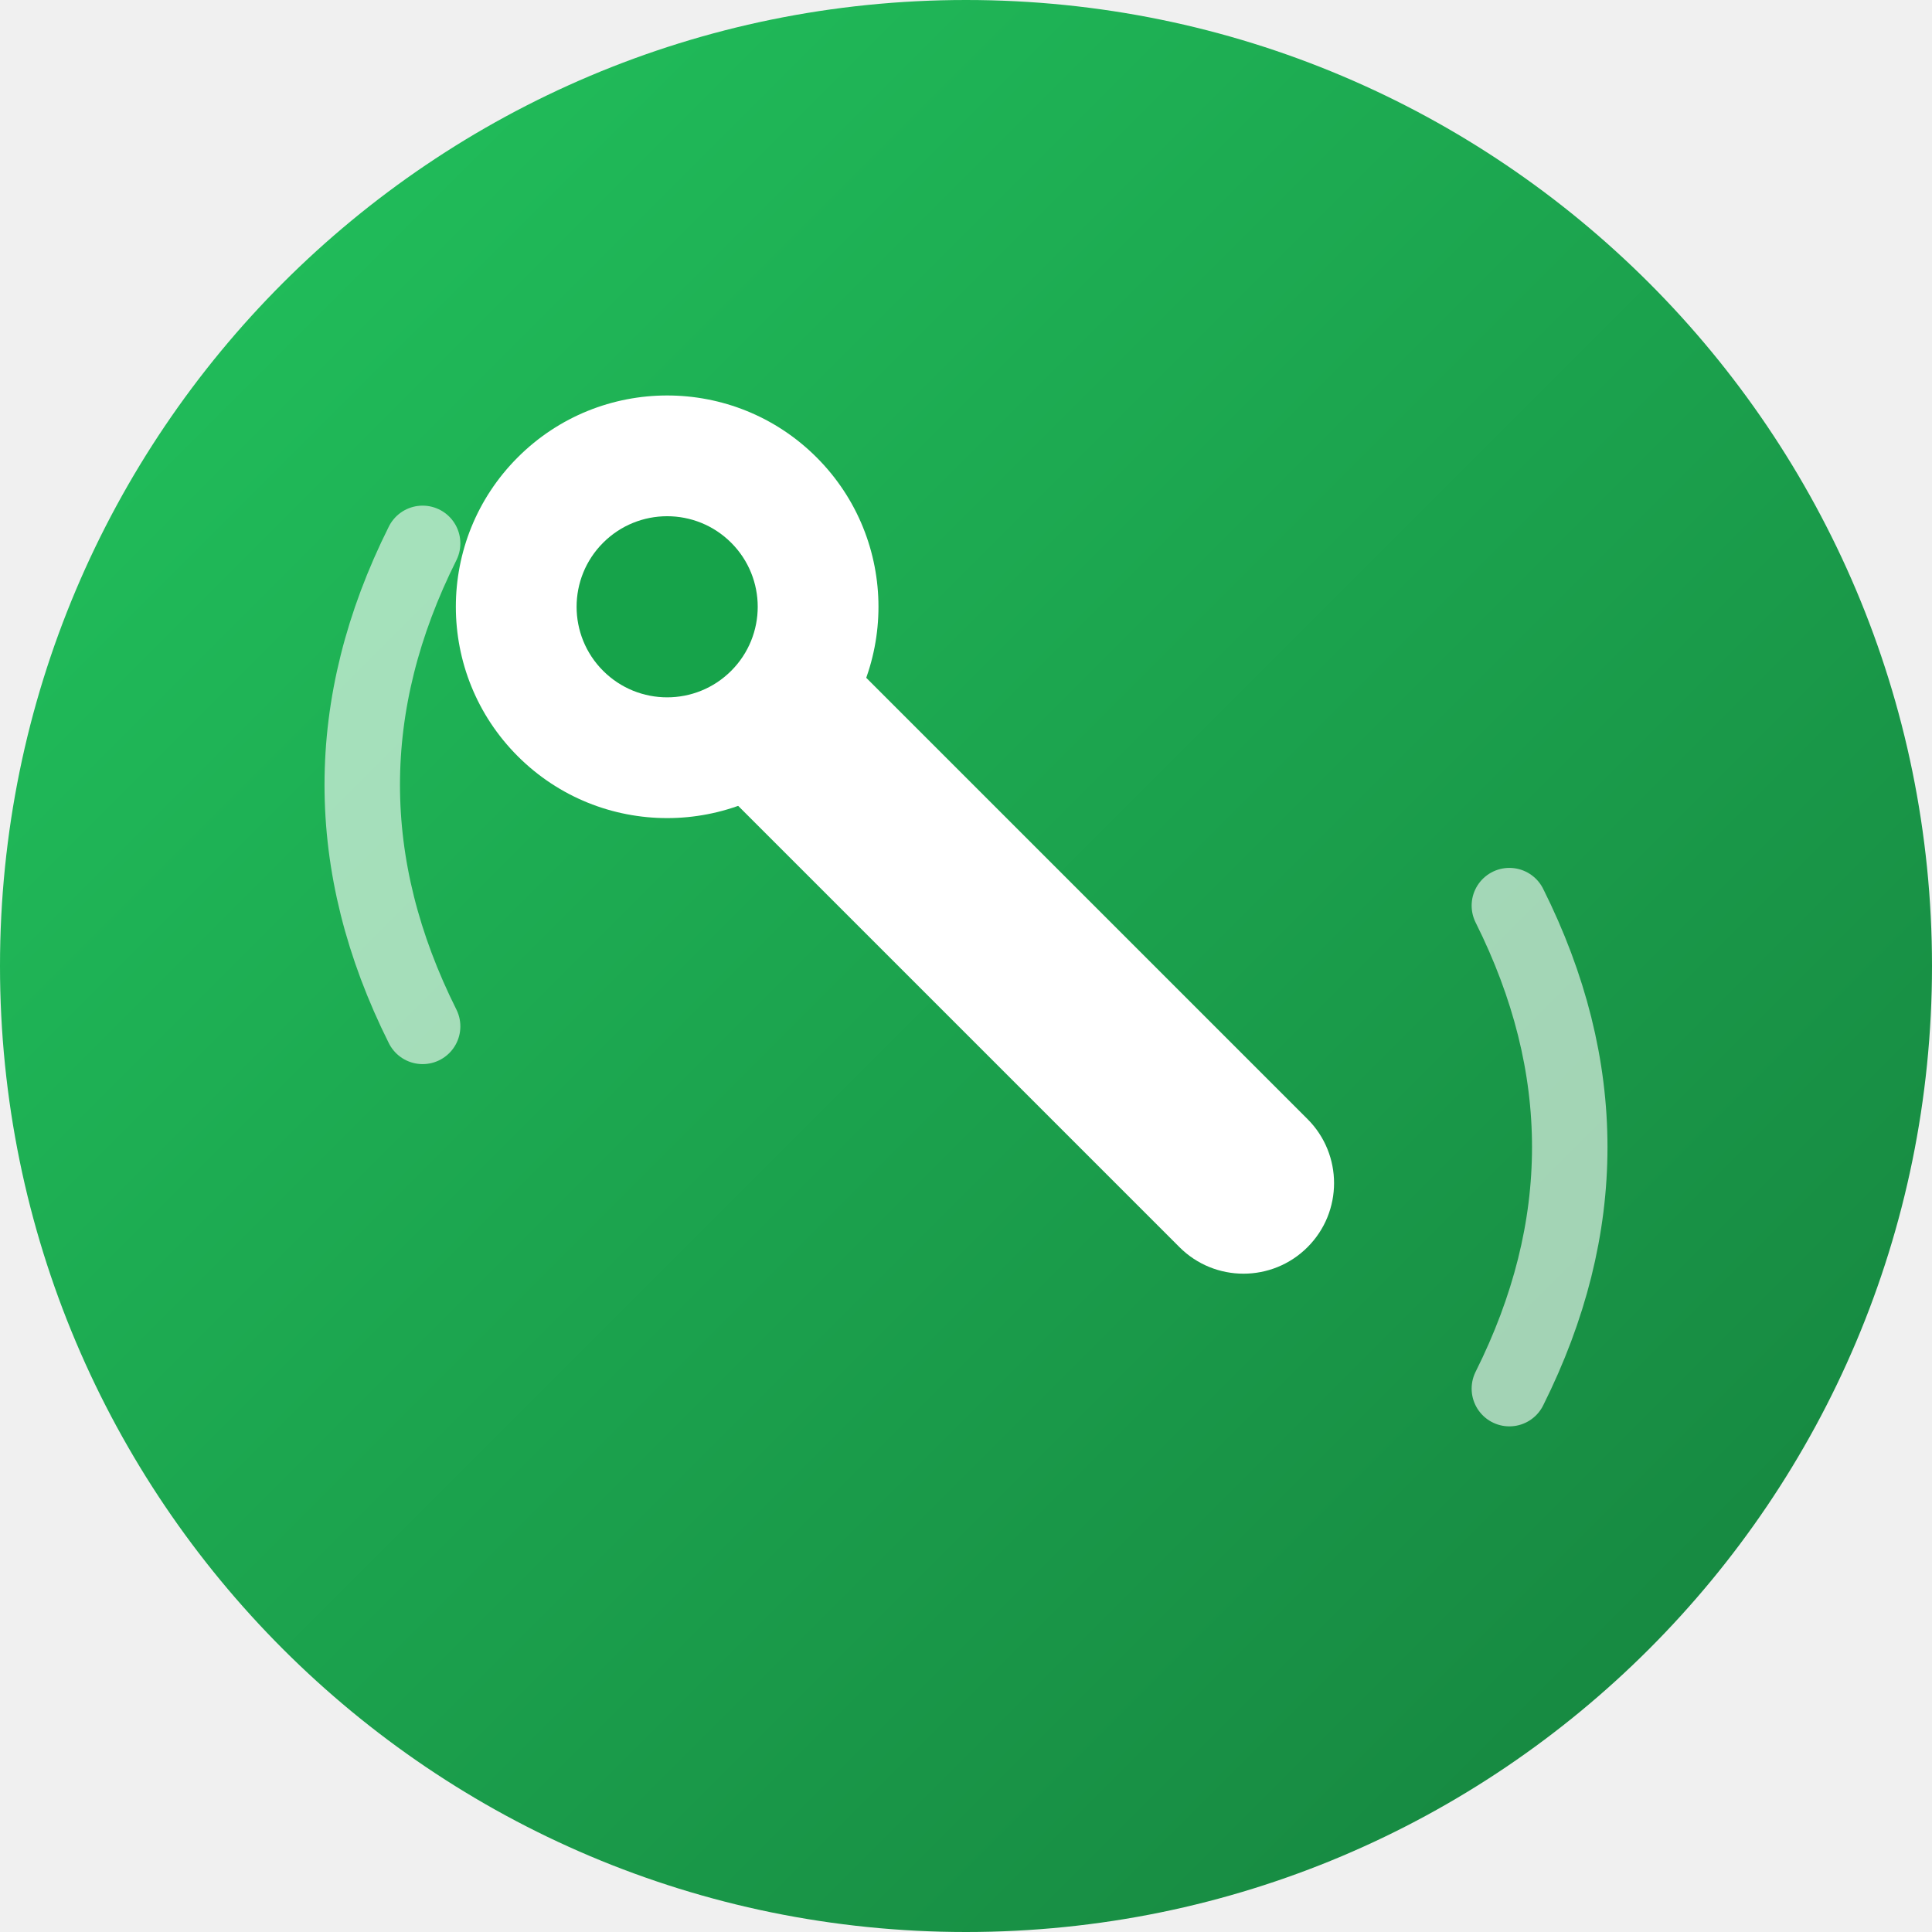
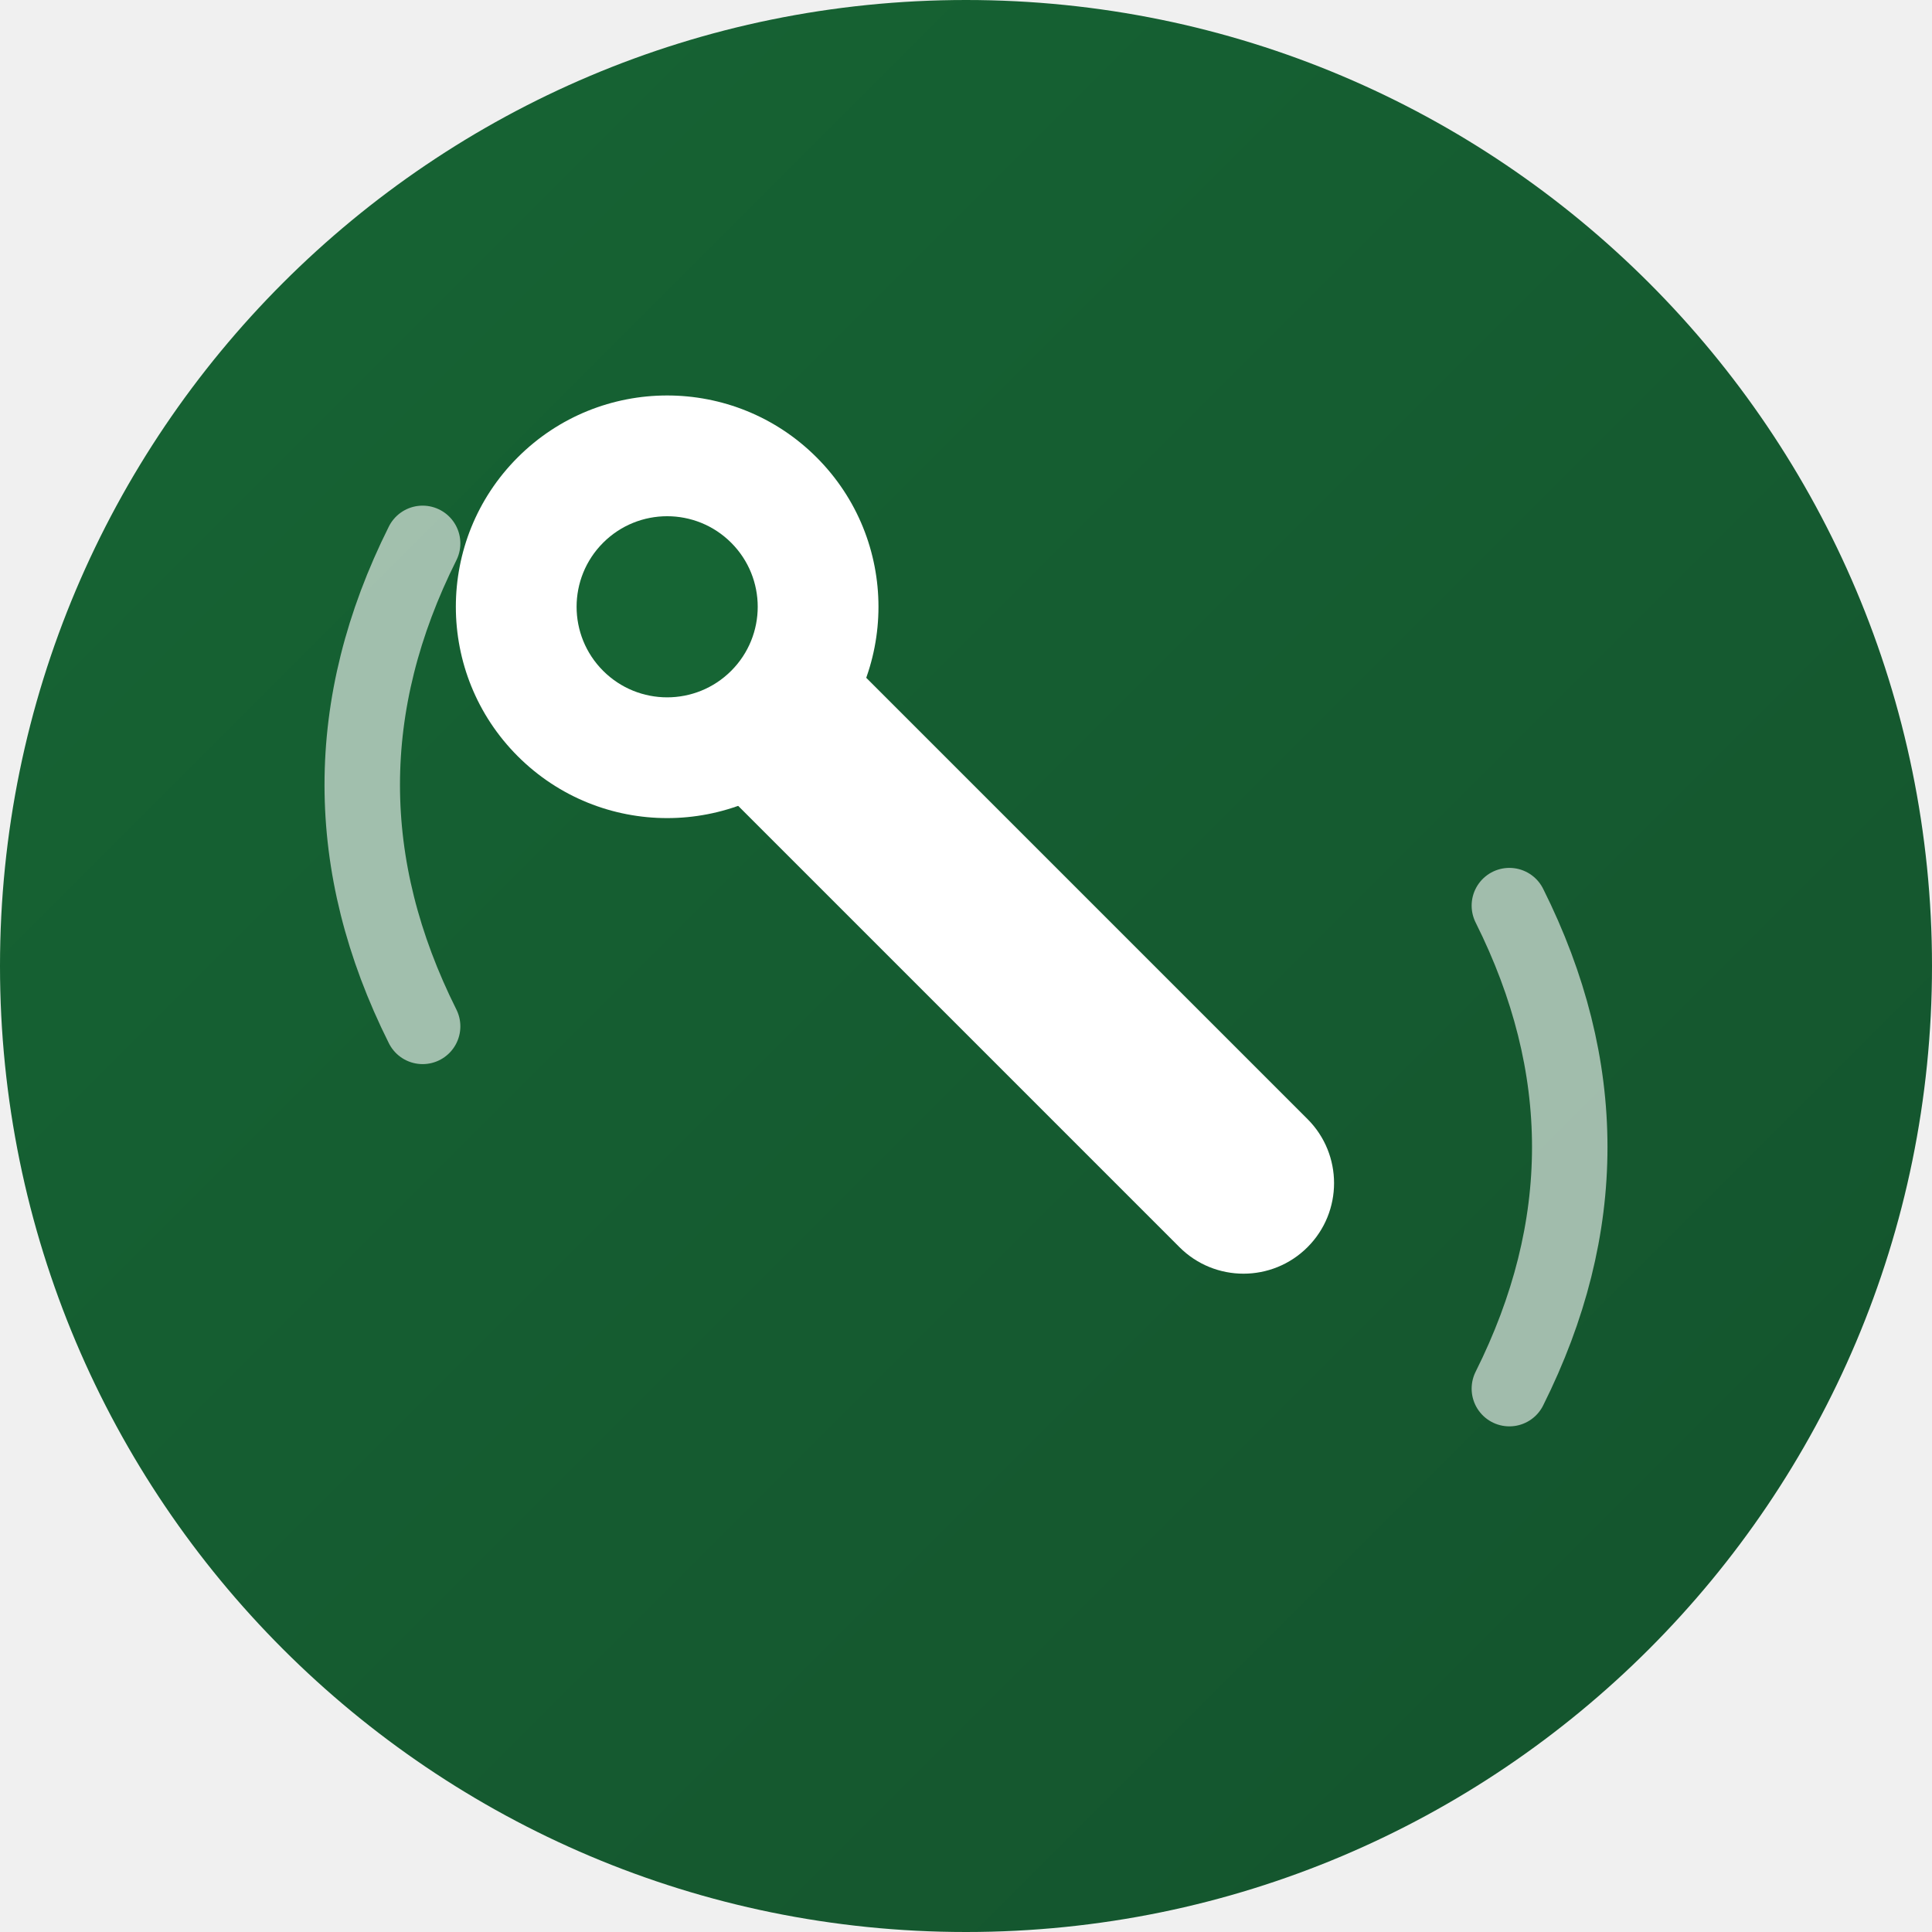
<svg xmlns="http://www.w3.org/2000/svg" viewBox="0 0 64 64" fill="none">
  <defs>
    <linearGradient id="bg" x1="0" y1="0" x2="1" y2="1">
-       <stop offset="0%" stop-color="#22c55e" />
-       <stop offset="100%" stop-color="#15803d" />
+       <stop offset="0%" stop-color="#166534" />
+       <stop offset="100%" stop-color="#14532d" />
    </linearGradient>
  </defs>
  <circle cx="32" cy="32" r="32" fill="url(#bg)" />
  <g transform="translate(32,30) rotate(-45)">
    <rect x="-3" y="-16" width="6" height="32" rx="3" fill="white" />
    <circle cx="0" cy="-14" r="7" fill="white" />
-     <circle cx="0" cy="-14" r="3" fill="#16a34a" />
+     <circle cx="0" cy="-14" r="3" fill="#166534" />
  </g>
  <path d="M14 18 Q10 26 14 34" stroke="white" stroke-width="2.5" stroke-linecap="round" fill="none" opacity="0.6" />
  <path d="M50 30 Q54 38 50 46" stroke="white" stroke-width="2.5" stroke-linecap="round" fill="none" opacity="0.6" />
</svg>
